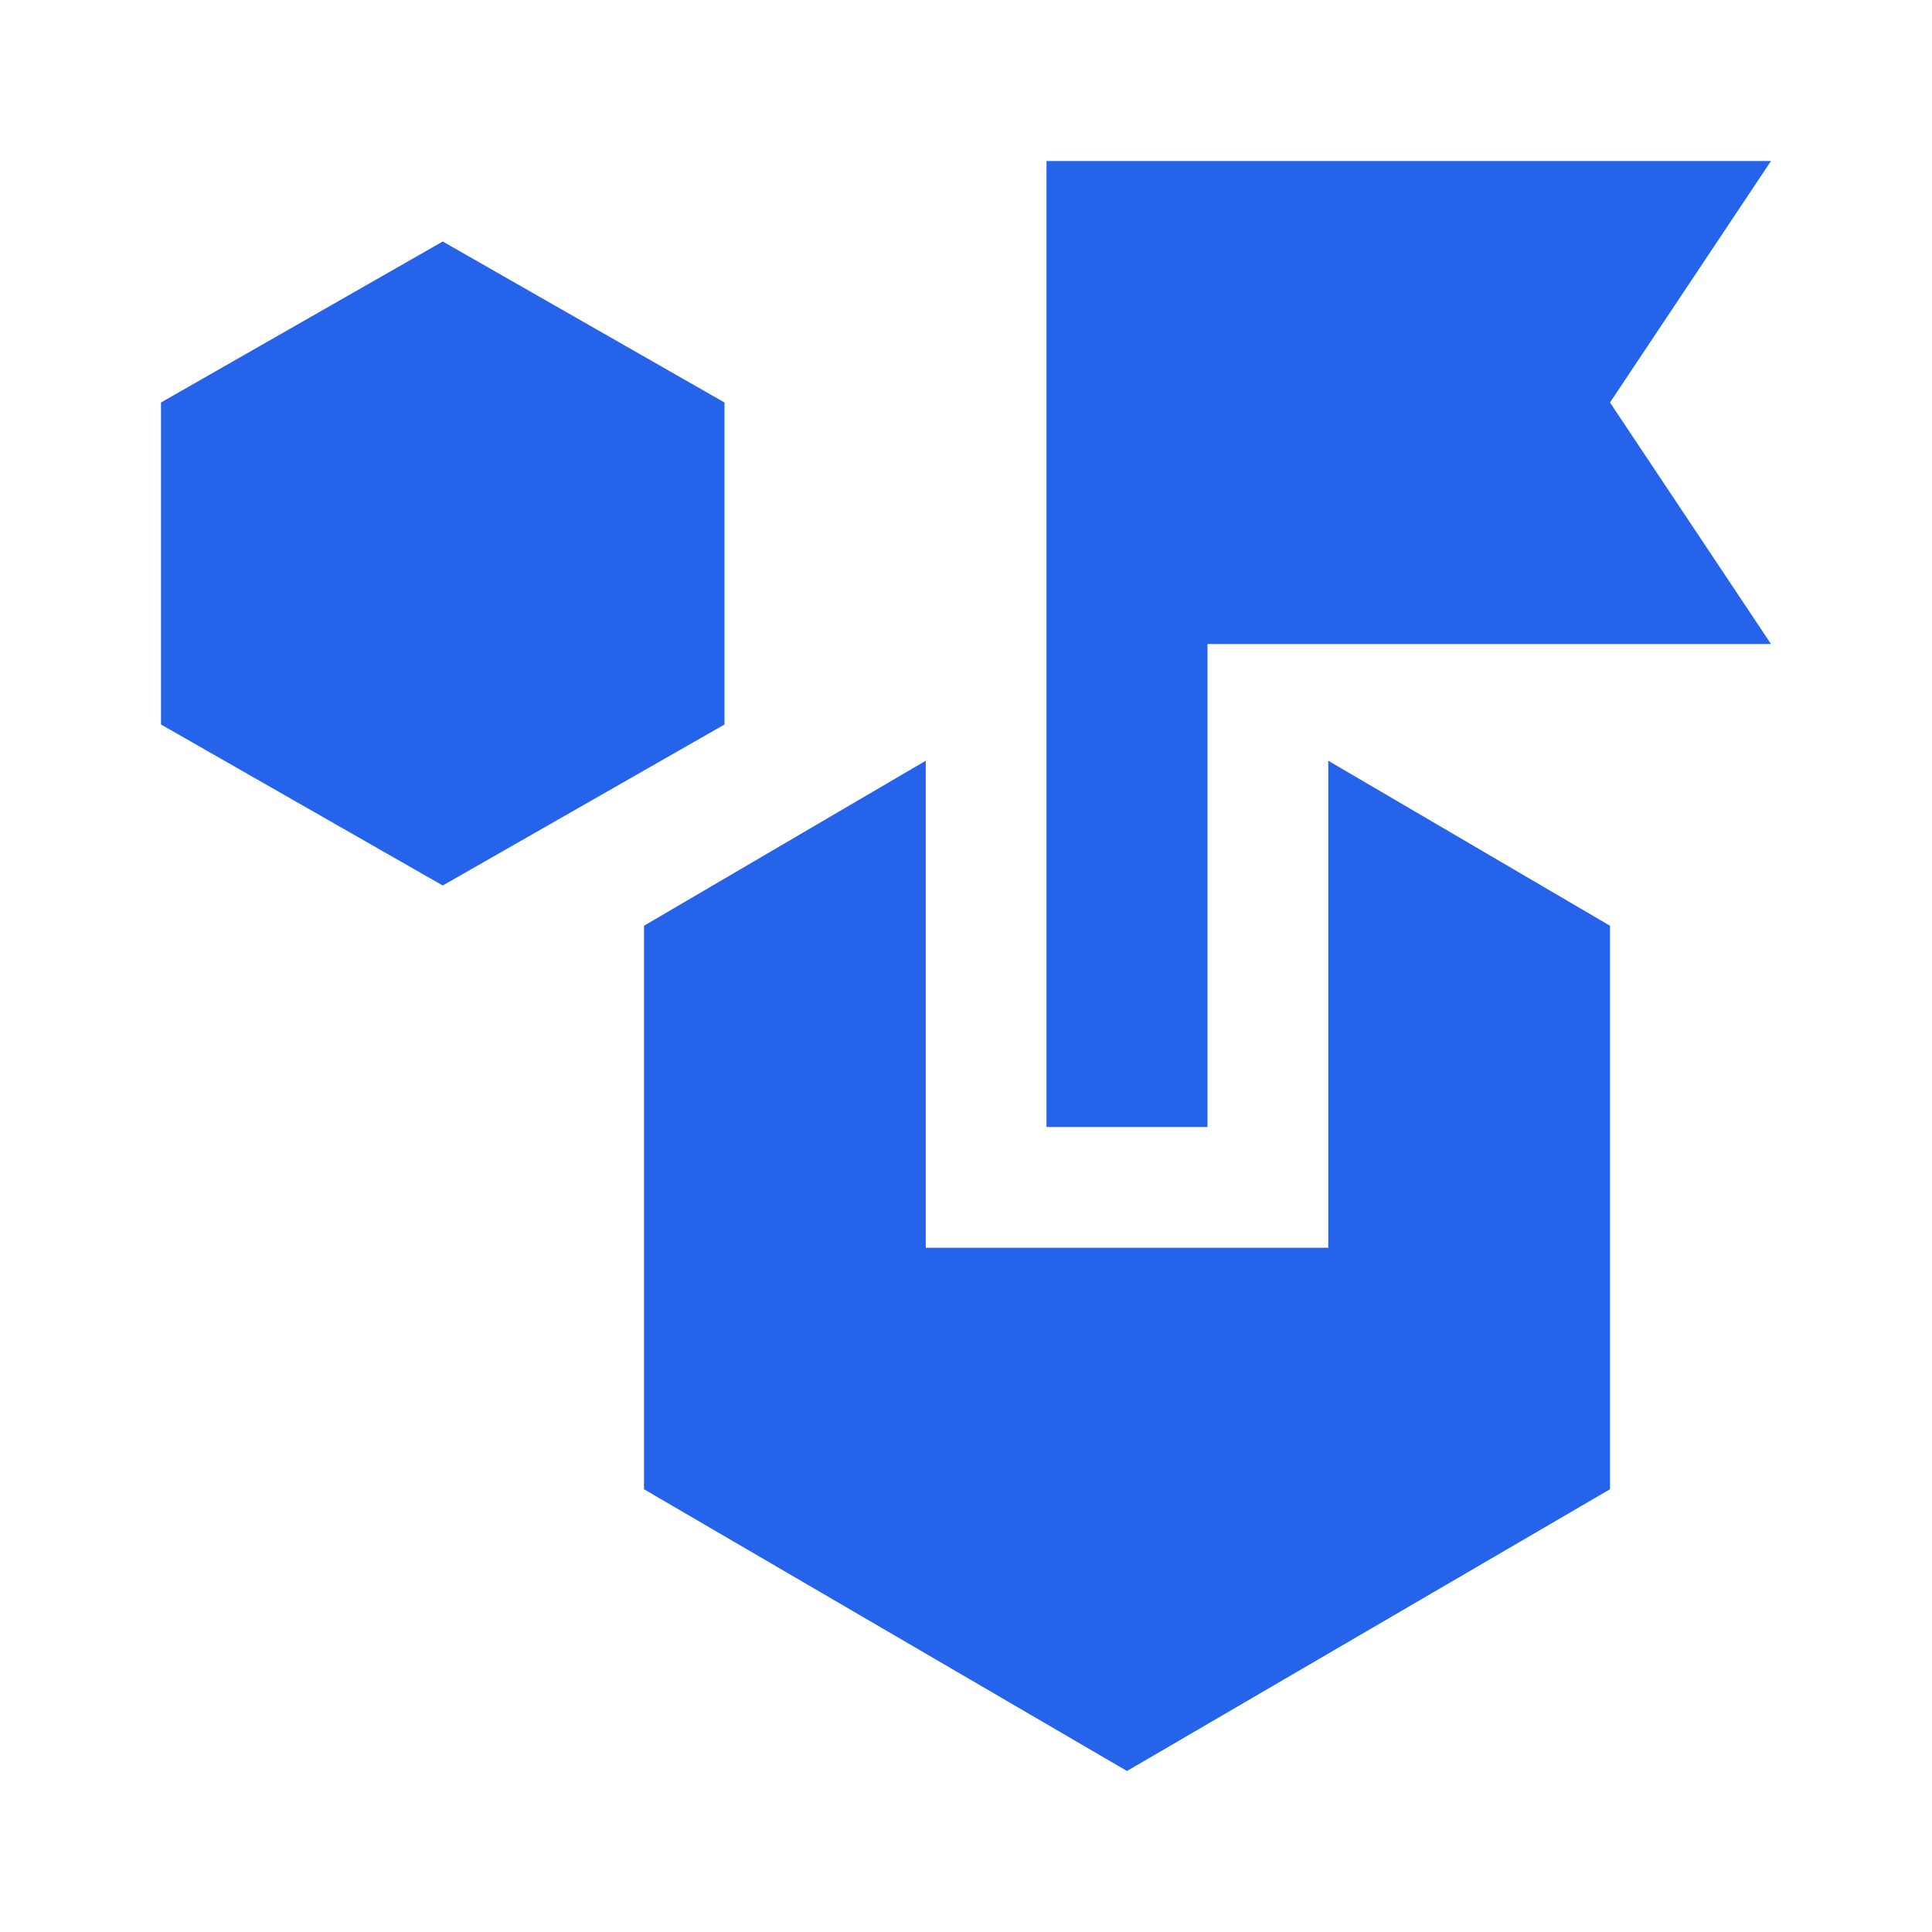
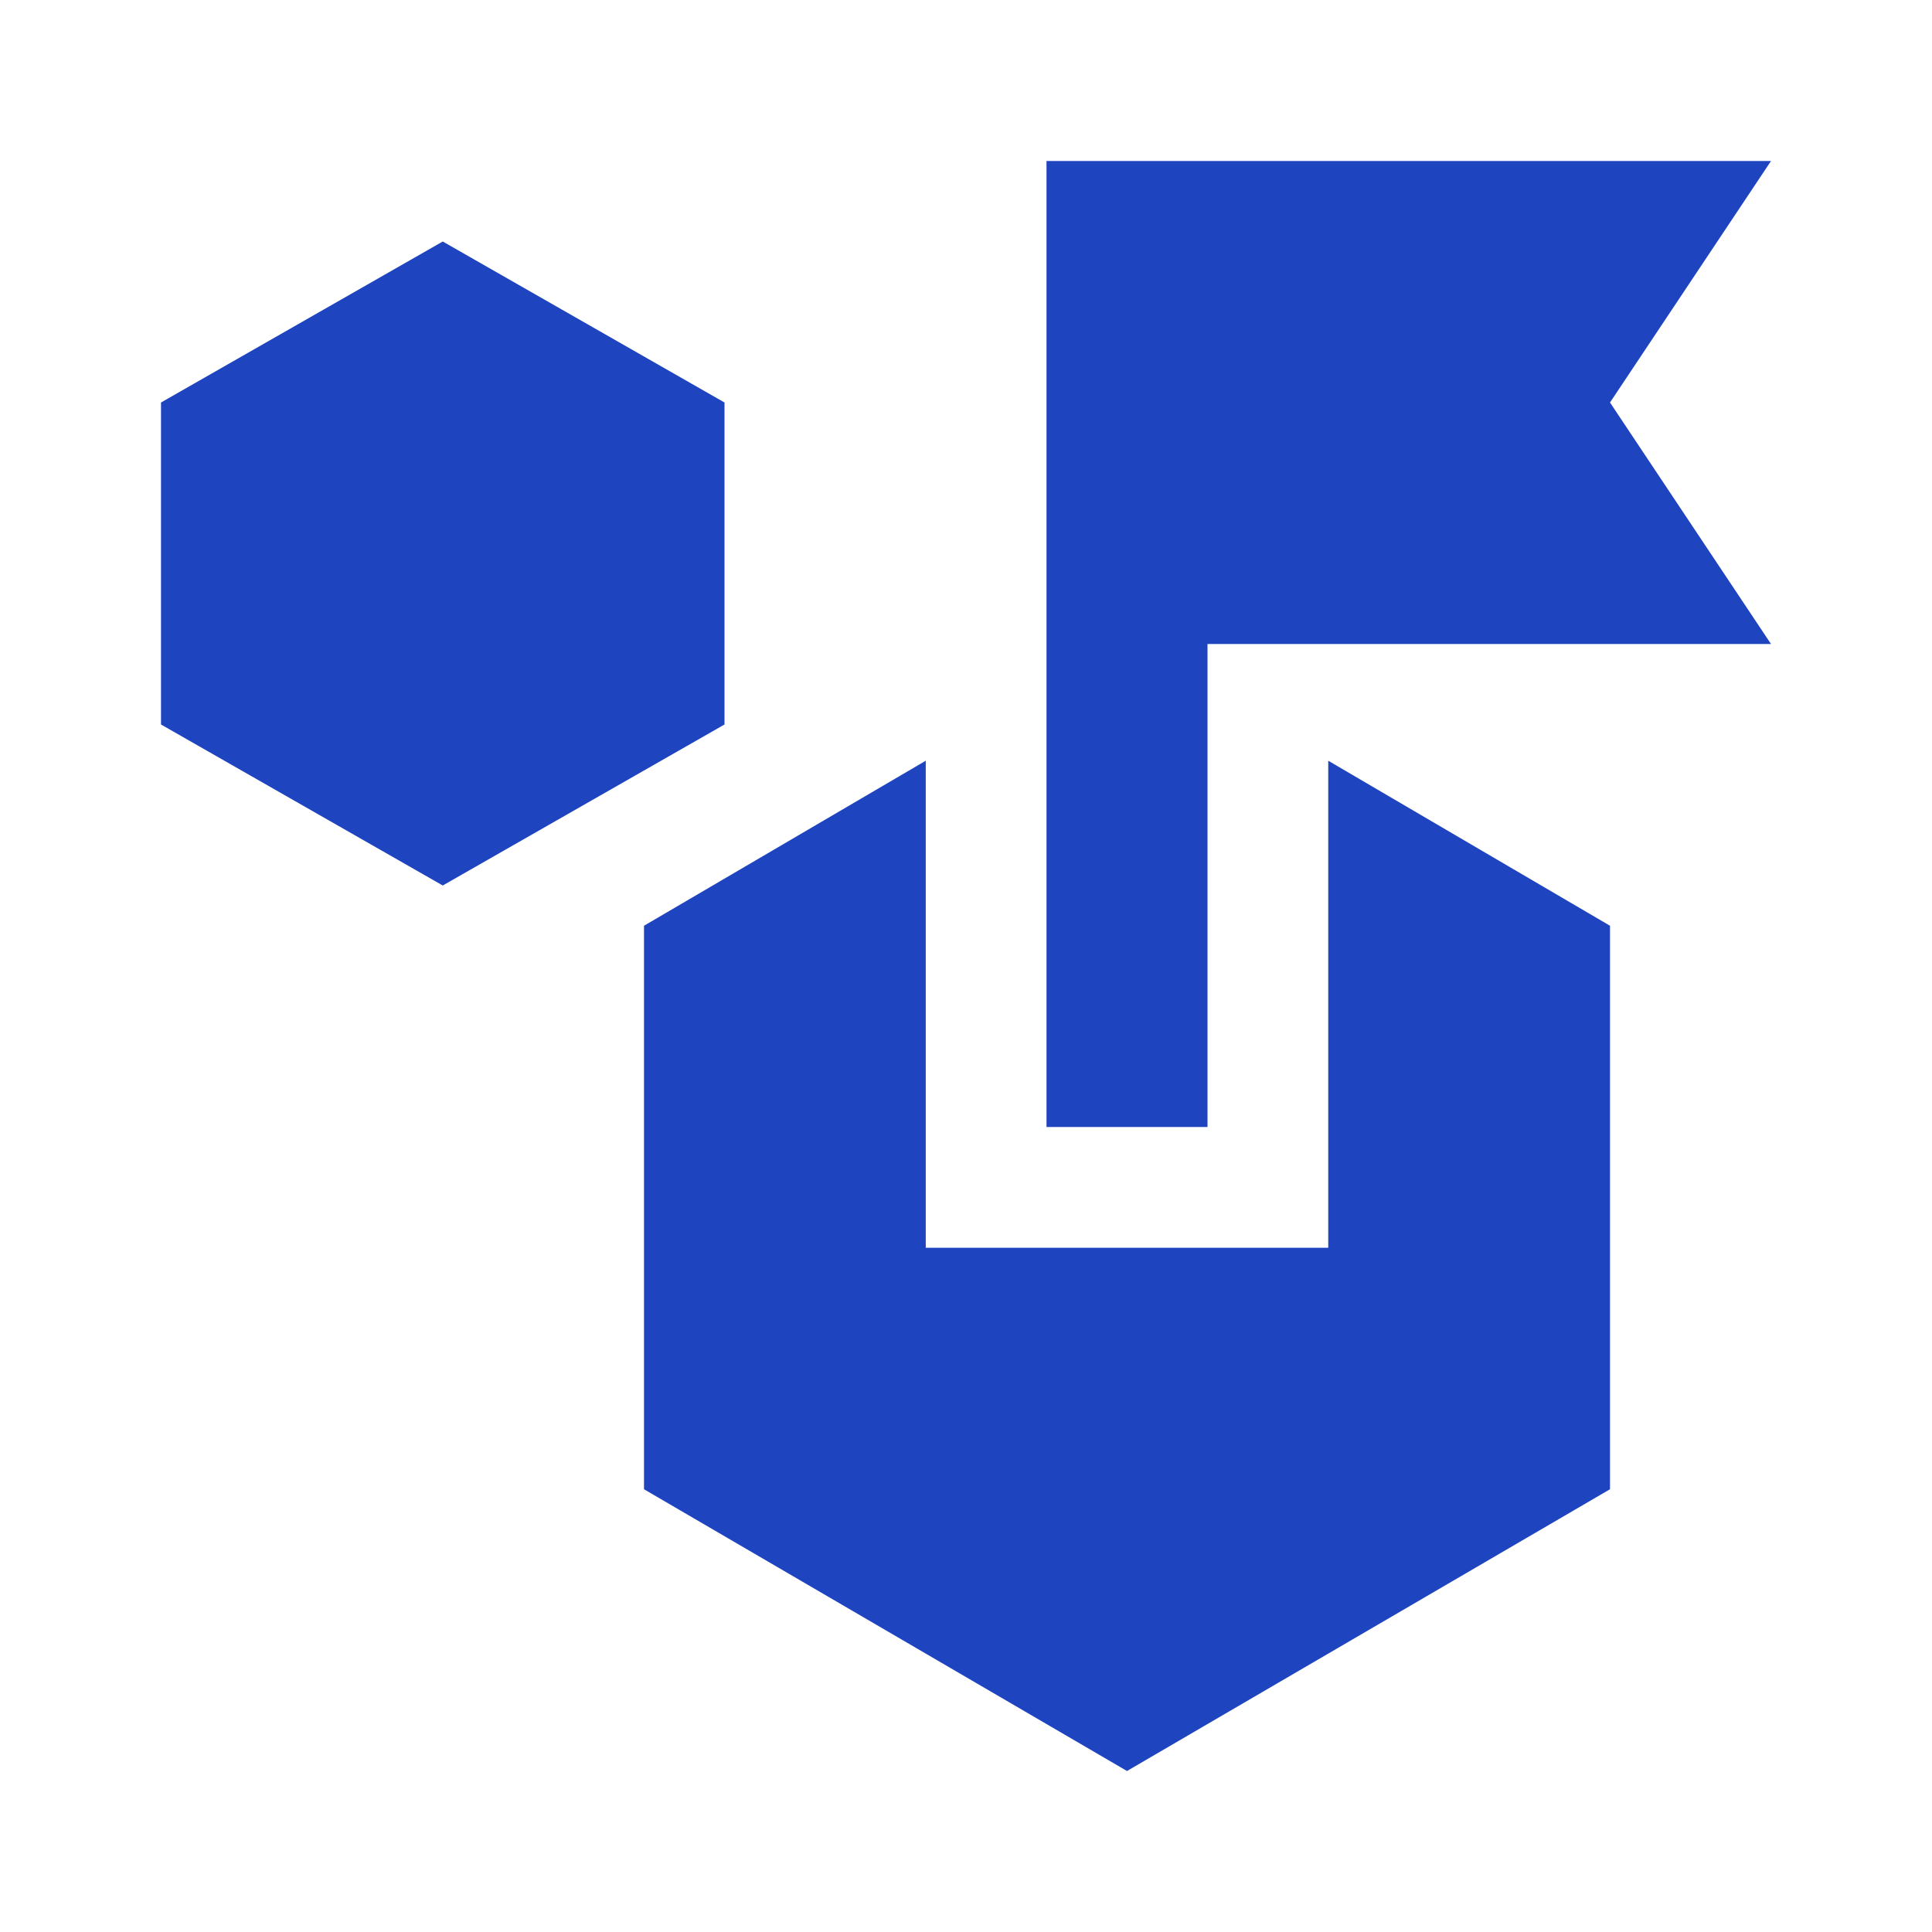
<svg xmlns="http://www.w3.org/2000/svg" width="128" height="128" viewBox="0 0 24 24">
-   <path fill="#2563eb" d="m14 22l-6-3.5v-7l3.5-2.05v6.05h5V9.45L20 11.5v7zM5.5 11L2 9V5l3.5-2L9 5v4zm7.5 3V2h9l-2 3l2 3h-7v6z" />
+   <path fill="#1e44c0" d="m14 22l-6-3.5v-7l3.5-2.05v6.05h5V9.45L20 11.5v7zM5.5 11L2 9V5l3.5-2L9 5v4zm7.5 3V2h9l-2 3l2 3h-7v6z" />
</svg>
